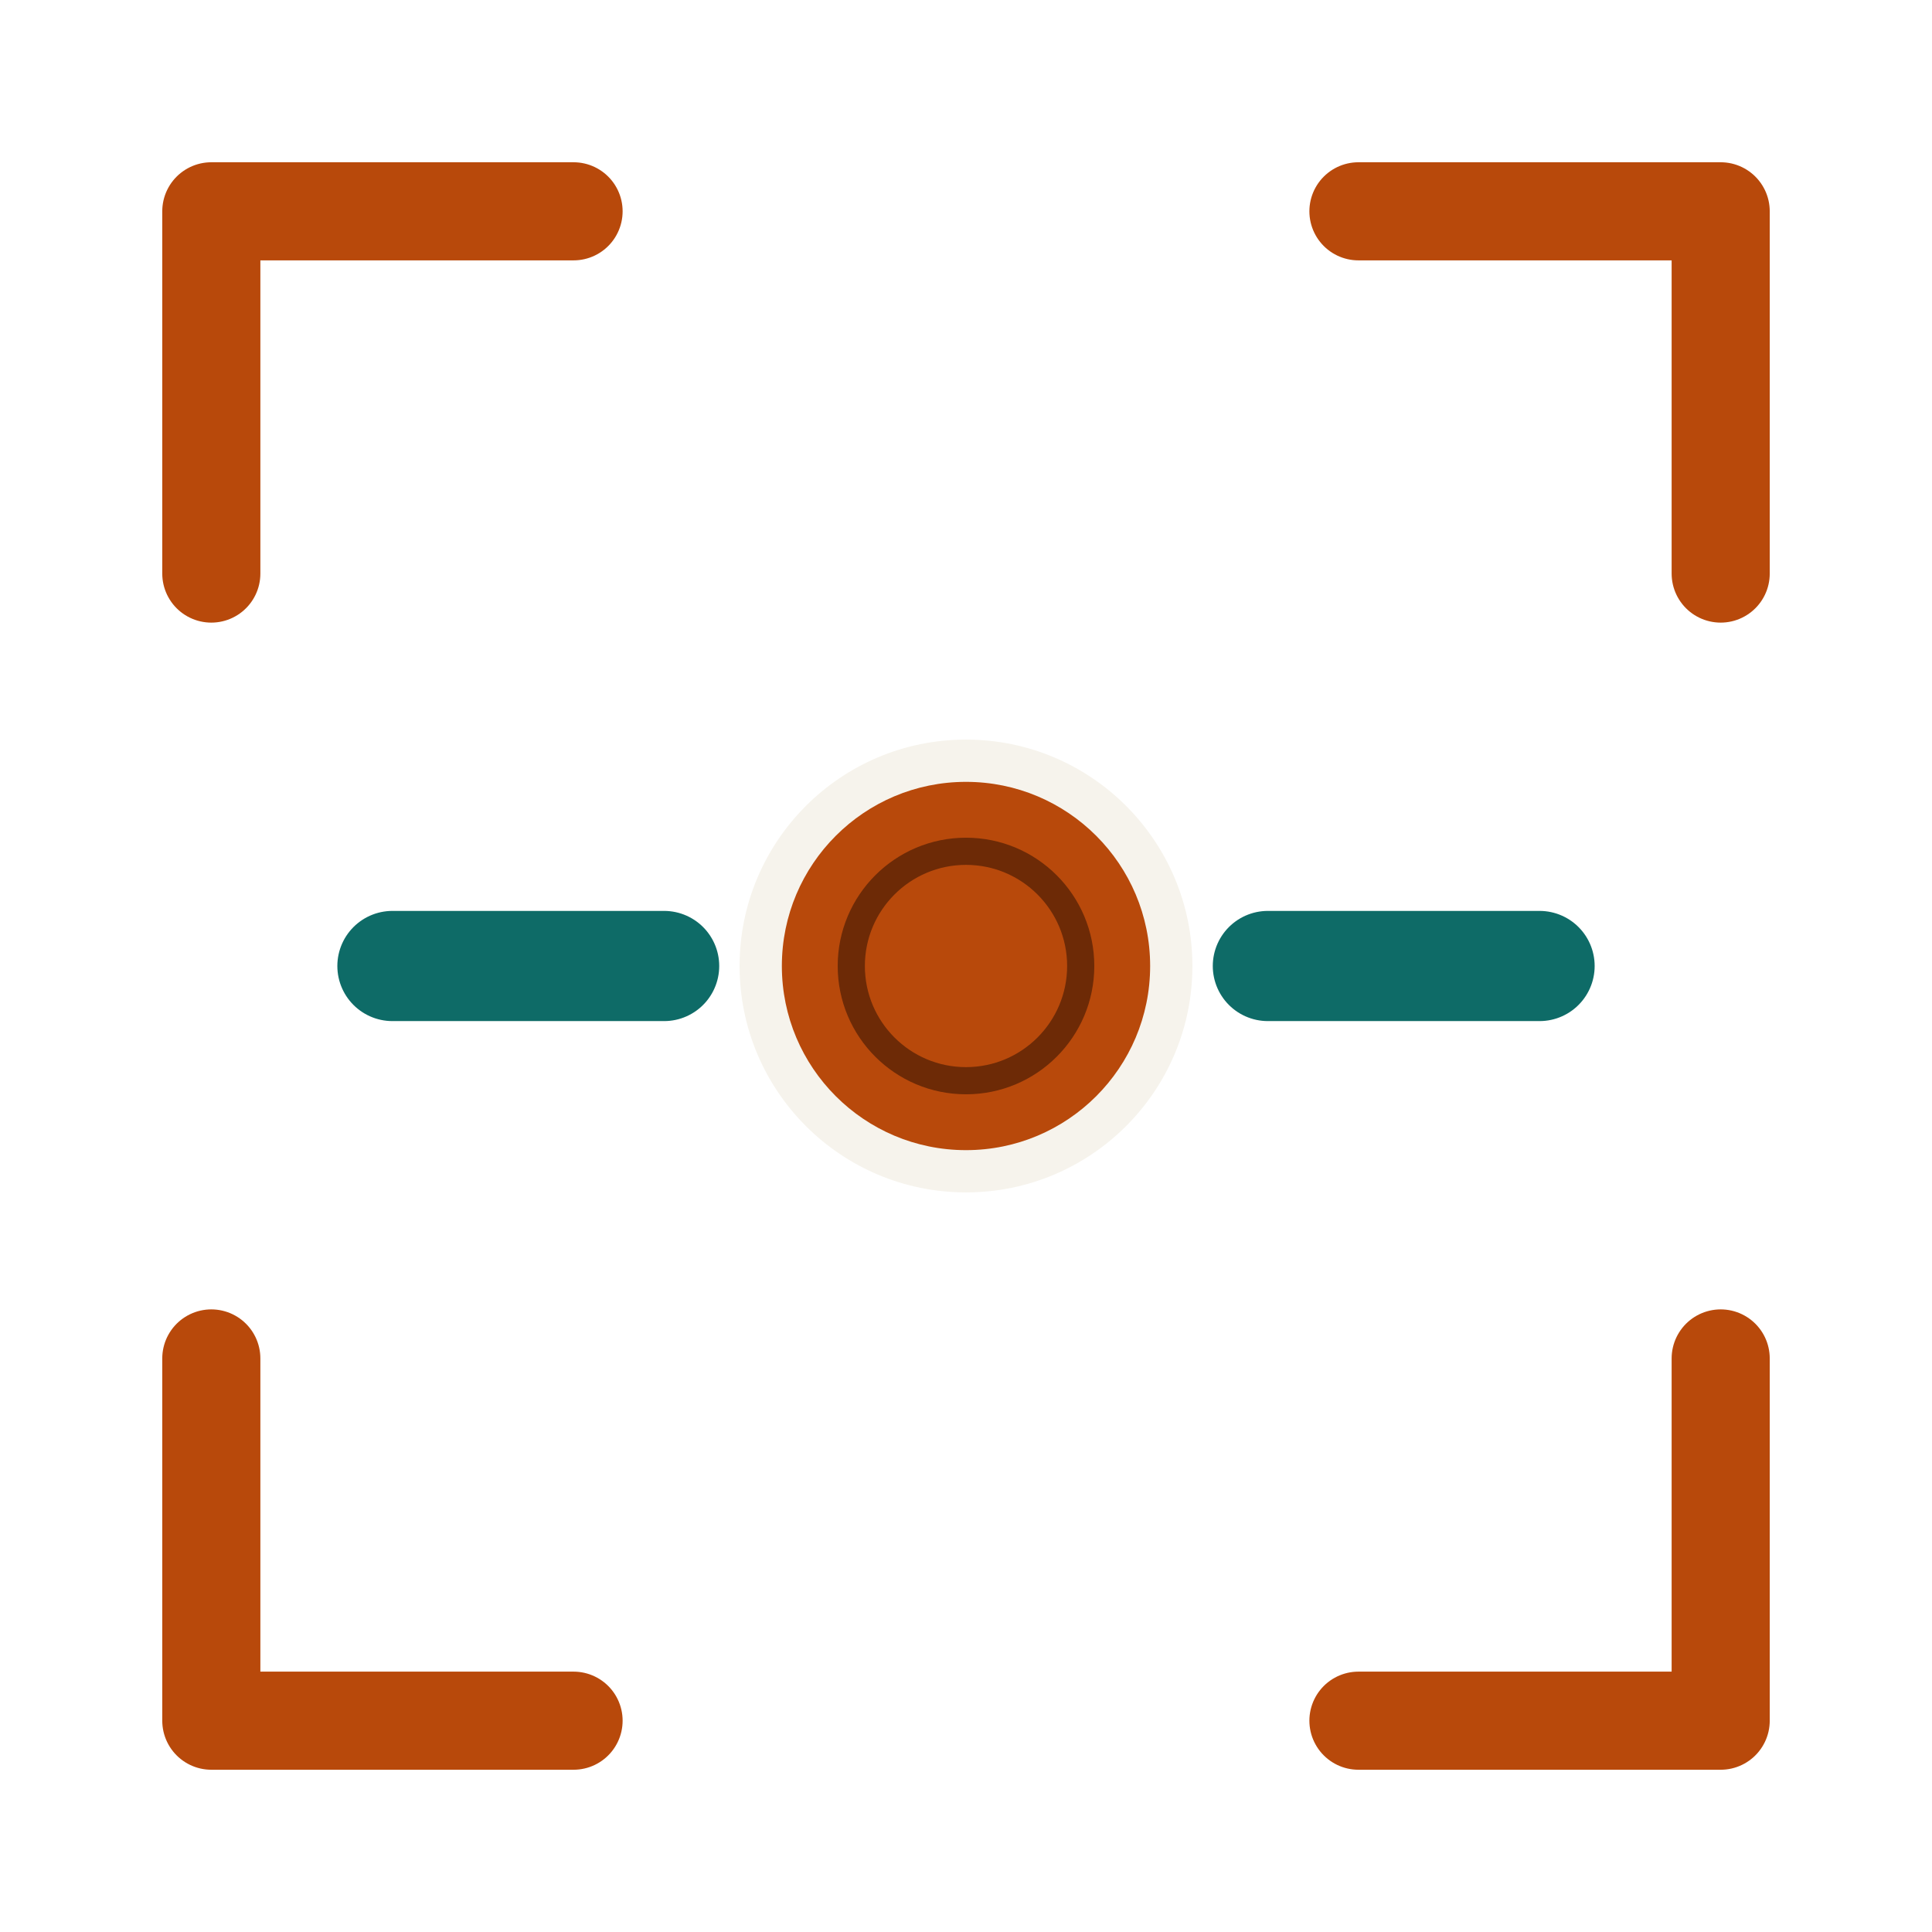
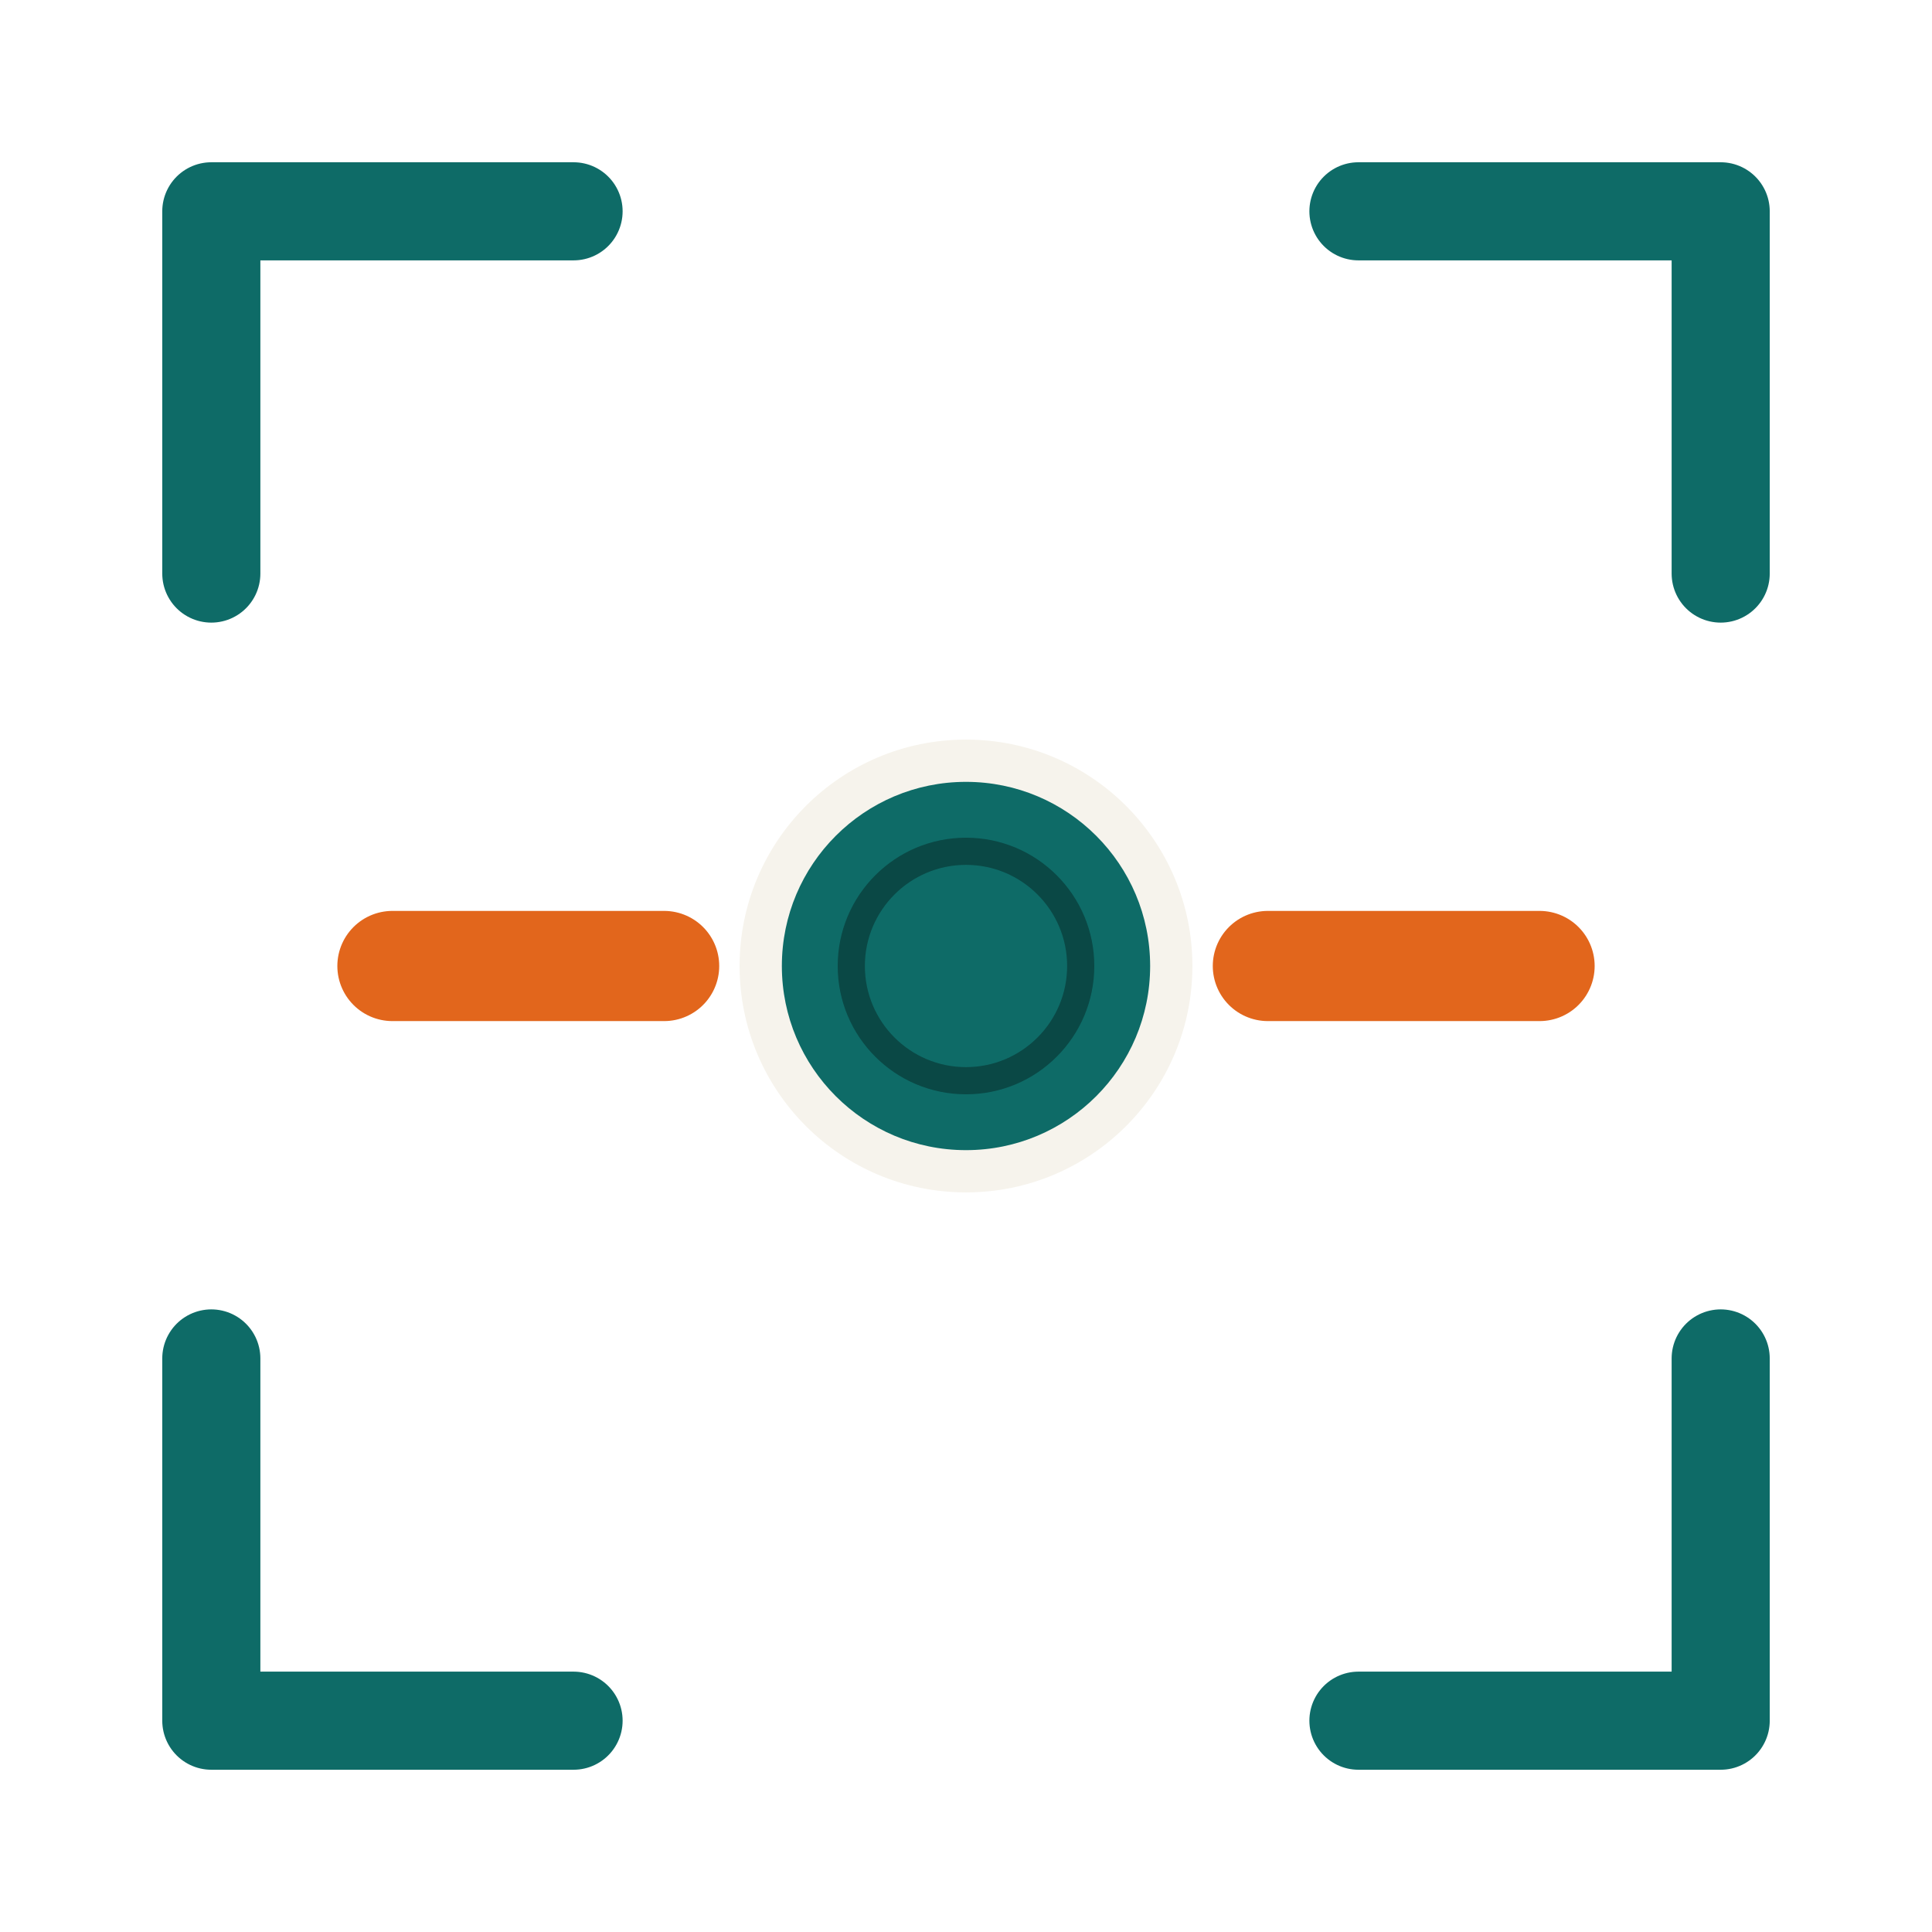
<svg xmlns="http://www.w3.org/2000/svg" viewBox="0 0 128 128" fill="none">
-   <style>.pri{stroke:#b8490b}.warm{stroke:#0e6b67}.hub{fill:#b8490b}.ring{stroke:#3a1503}.halo{fill:#f6f3ec}.wm{fill:#1b2423}@media(prefers-color-scheme:dark){.pri{stroke:#ff9d57}.warm{stroke:#5cc6bc}.hub{fill:#ff9d57}.ring{stroke:#1f0d03}.halo{fill:#121012}.wm{fill:#e3ebea}}</style>
+   <style>.pri{stroke:#0e6b67}.warm{stroke:#e2661c}.hub{fill:#0e6b67}.ring{stroke:#06302e}.halo{fill:#f6f3ec}.wm{fill:#1b2423}@media(prefers-color-scheme:dark){.pri{stroke:#5cc6bc}.warm{stroke:#ff9d57}.hub{fill:#5cc6bc}.ring{stroke:#0a201f}.halo{fill:#121012}.wm{fill:#e3ebea}}</style>
  <path d="M14 38 L14 14 L38 14" class="pri" stroke-width="6.5" stroke-linecap="round" stroke-linejoin="round" />
  <path d="M90 14 L114 14 L114 38" class="pri" stroke-width="6.5" stroke-linecap="round" stroke-linejoin="round" />
  <path d="M114 90 L114 114 L90 114" class="pri" stroke-width="6.5" stroke-linecap="round" stroke-linejoin="round" />
  <path d="M38 114 L14 114 L14 90" class="pri" stroke-width="6.5" stroke-linecap="round" stroke-linejoin="round" />
  <path d="M26 64 L44 64" class="warm" stroke-width="7.3" stroke-linecap="round" />
  <path d="M84 64 L102 64" class="warm" stroke-width="7.3" stroke-linecap="round" />
  <circle cx="64" cy="64" r="15" class="halo" />
  <circle cx="64" cy="64" r="12.2" class="hub" />
  <circle cx="64" cy="64" r="7.6" class="ring" fill="none" stroke-width="1.8" opacity="0.6" />
</svg>
